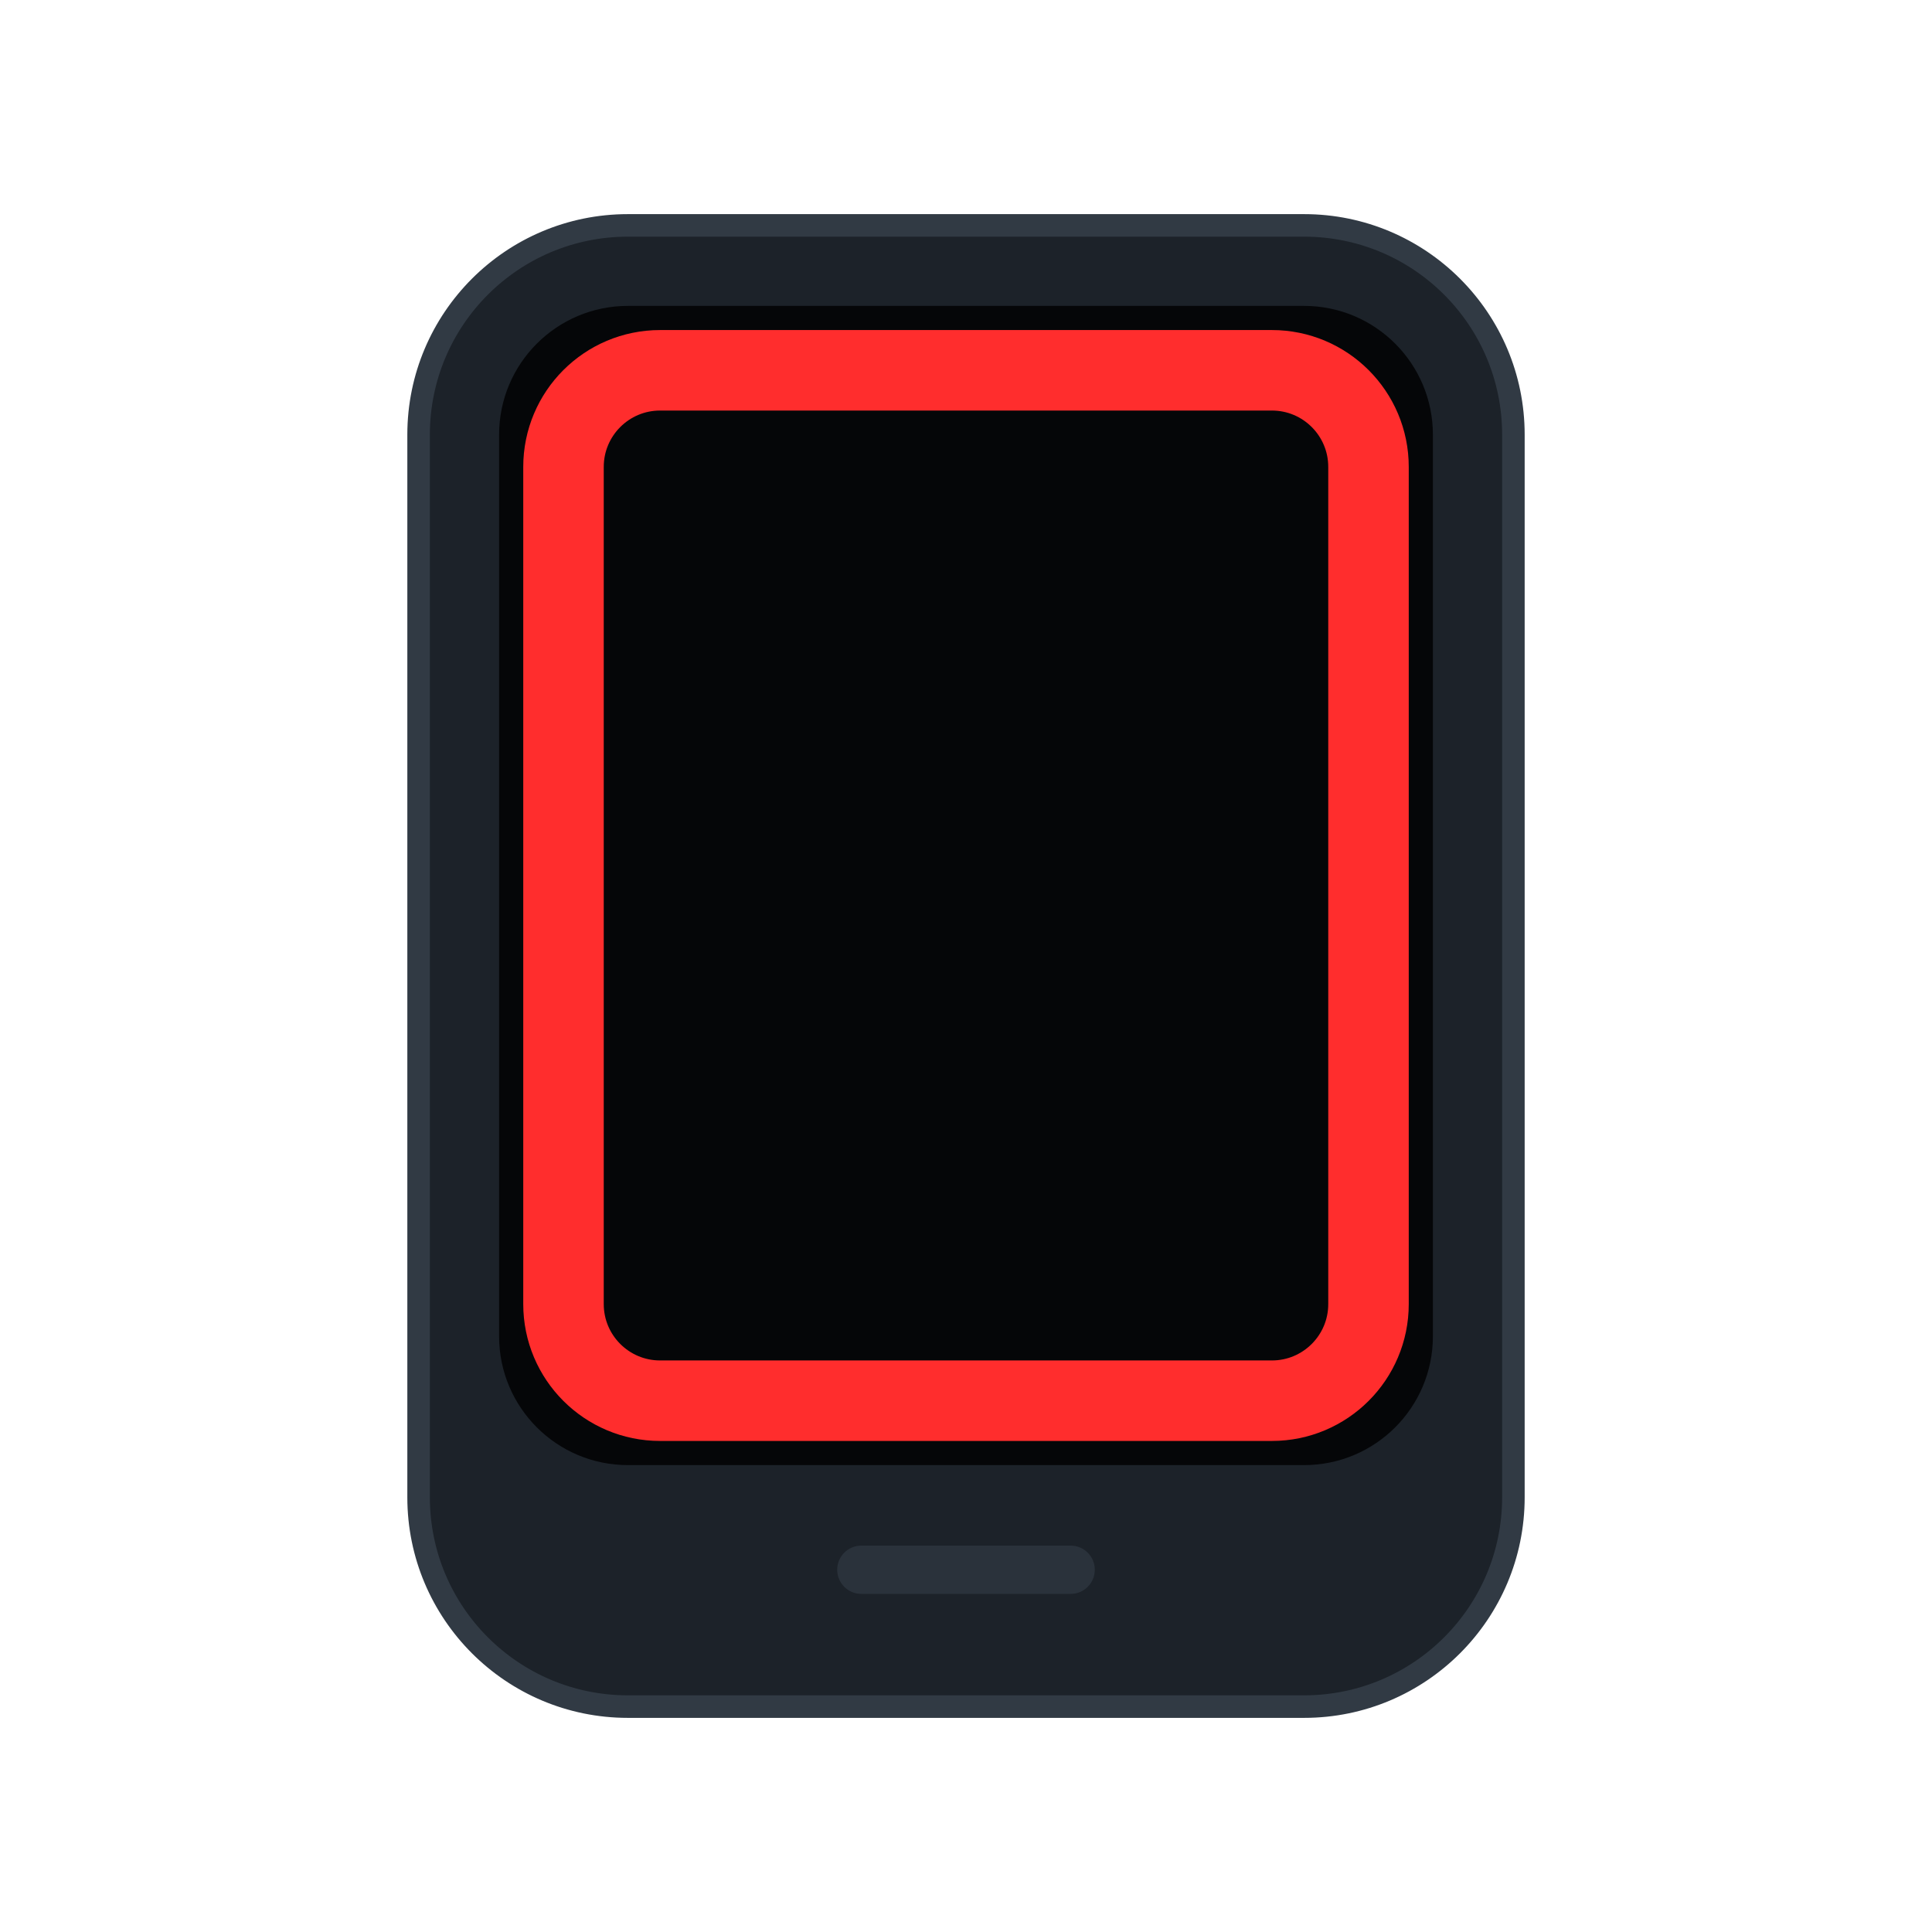
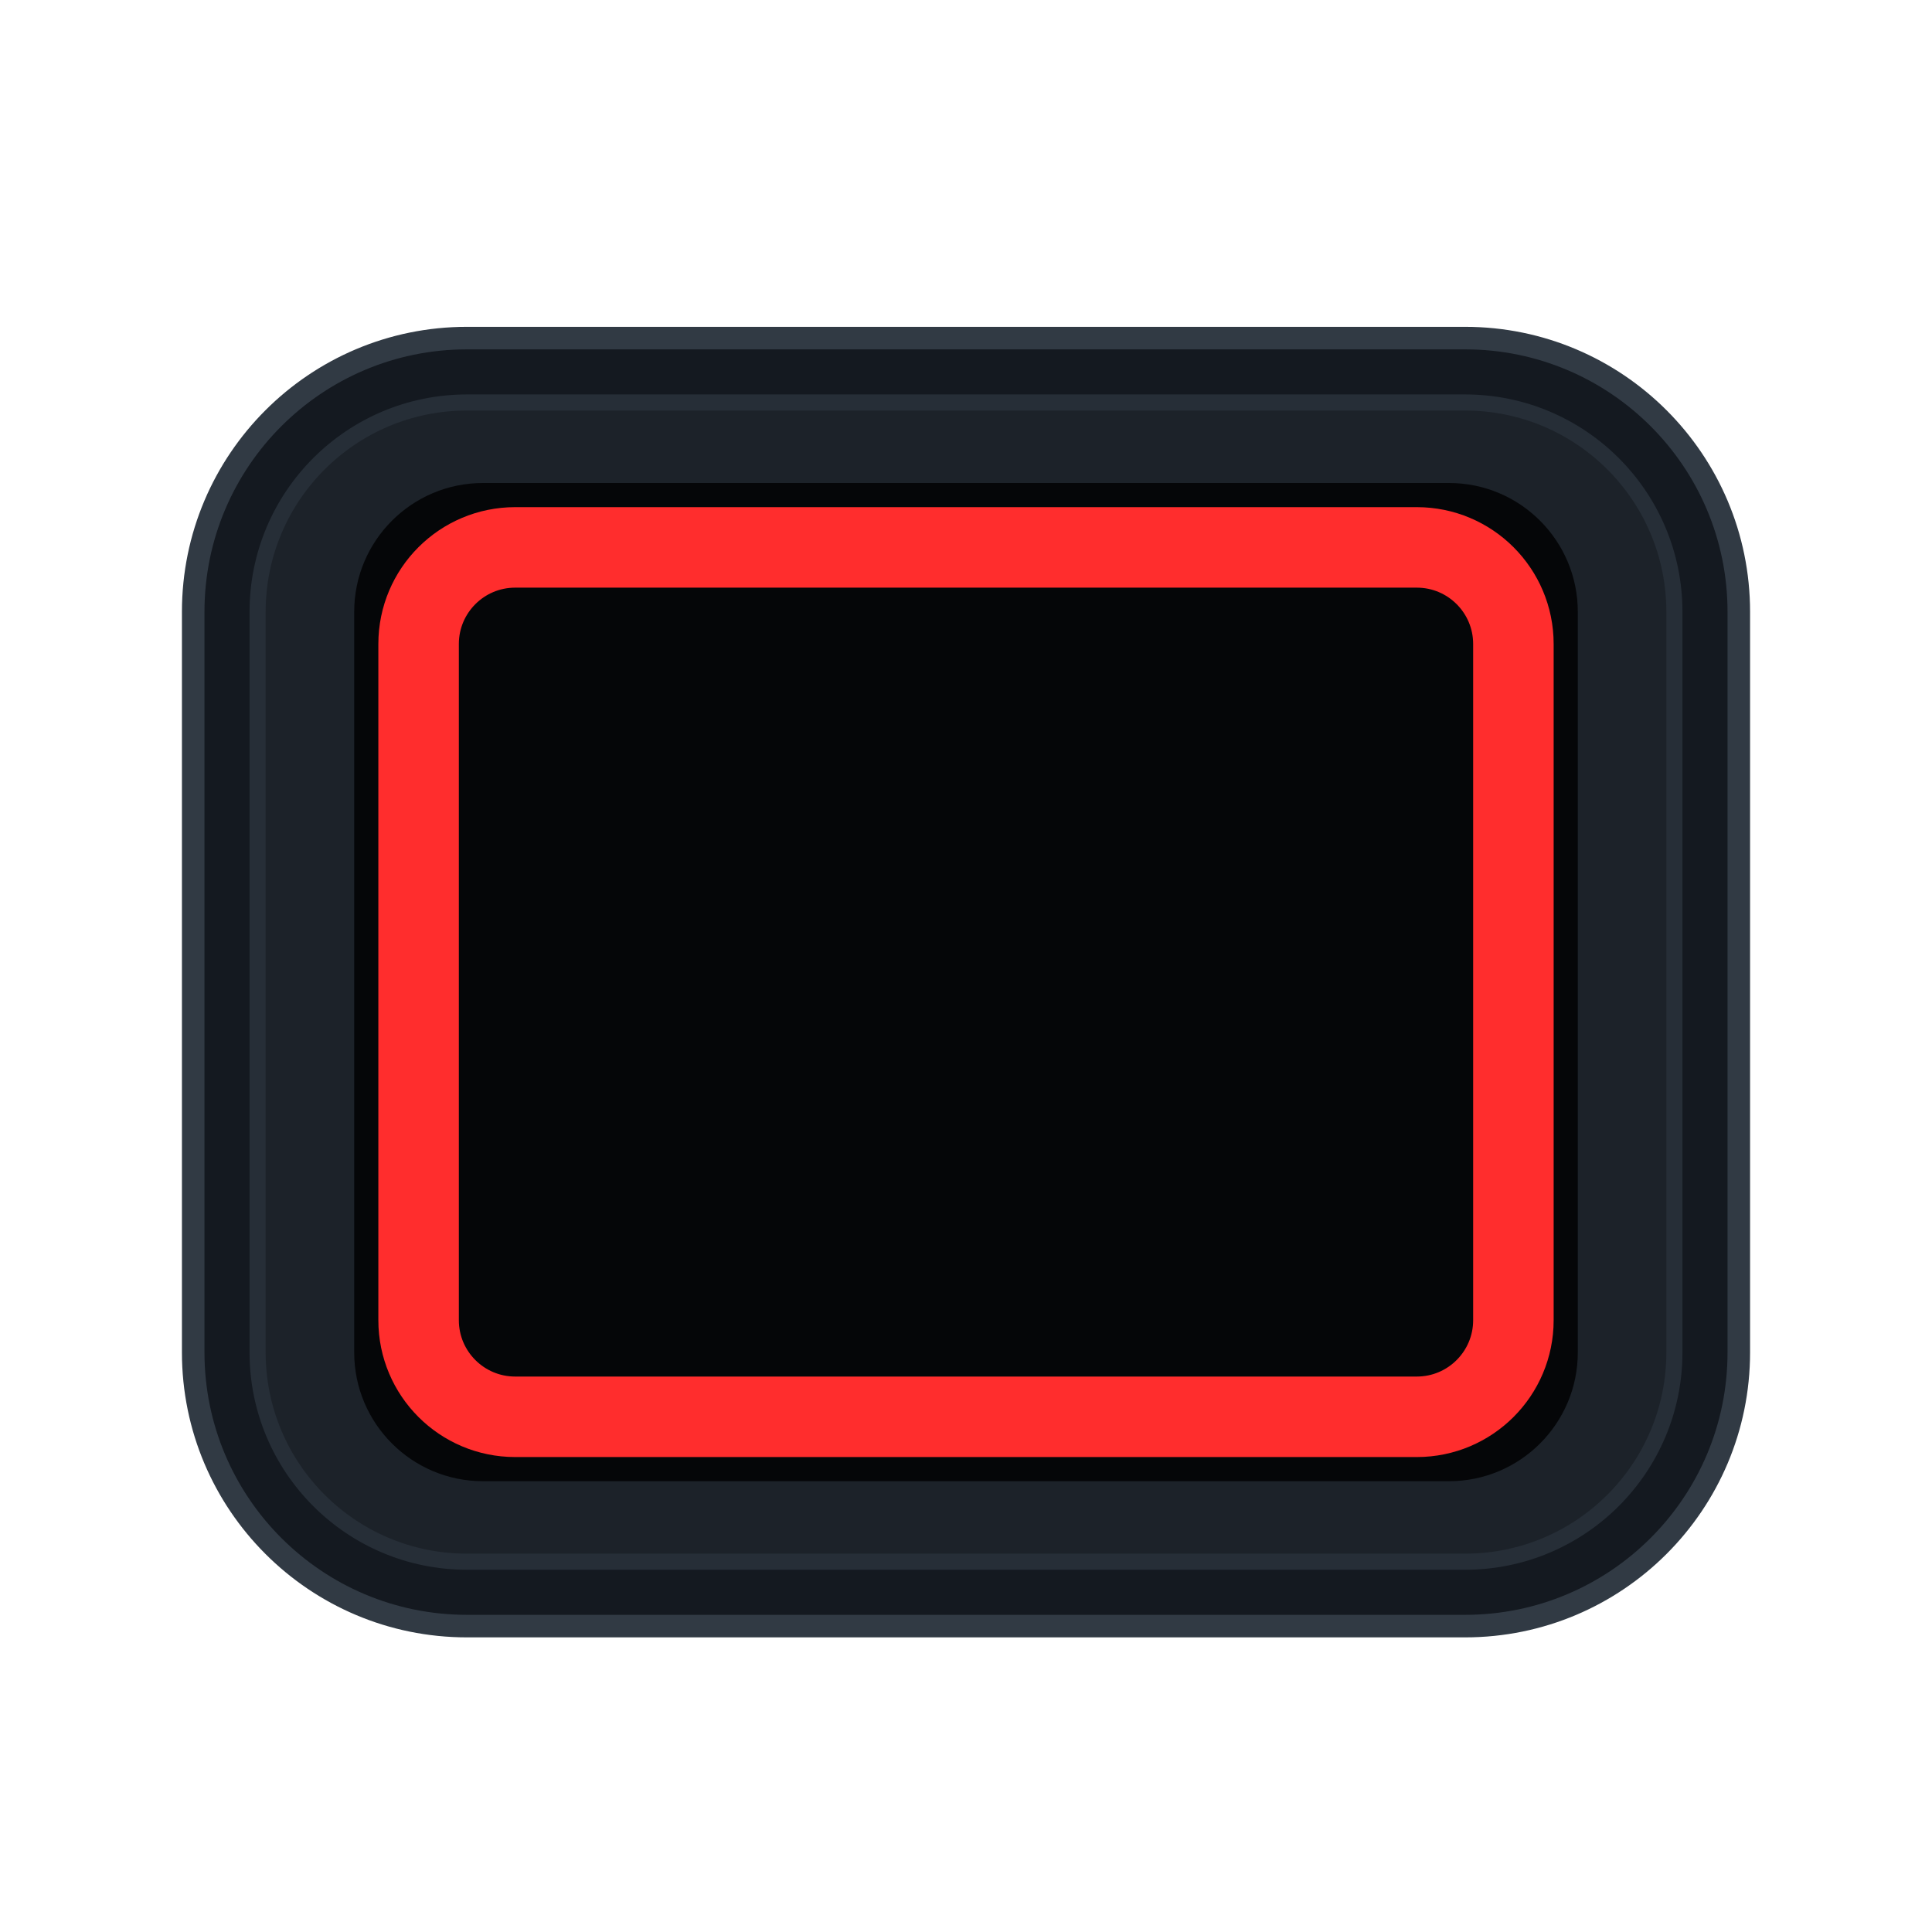
<svg xmlns="http://www.w3.org/2000/svg" viewBox="0 0 120 120">
-   <rect x="26" y="14" width="68" height="92" rx="13" fill="#1c2229" stroke="#313a44" stroke-width="1.4" />
-   <rect x="31" y="19" width="58" height="72" rx="8" fill="#050608" />
-   <rect x="35" y="23" width="50" height="64" rx="6" fill="none" stroke="#FF2D2D" stroke-width="5" />
-   <rect x="52" y="96" width="16" height="3" rx="1.5" fill="#2a323b" />
+   <rect x="12" y="21" width="96" height="80" rx="17" fill="#141920" stroke="#313a44" stroke-width="1.4" />
+   <rect x="16" y="25" width="88" height="72" rx="13" fill="#1c2229" stroke="#262e37" stroke-width="1" />
+   <rect x="22" y="30" width="76" height="62" rx="8" fill="#050608" />
+   <rect x="26" y="34" width="68" height="54" rx="6" fill="none" stroke="#FF2D2D" stroke-width="5" />
</svg>
